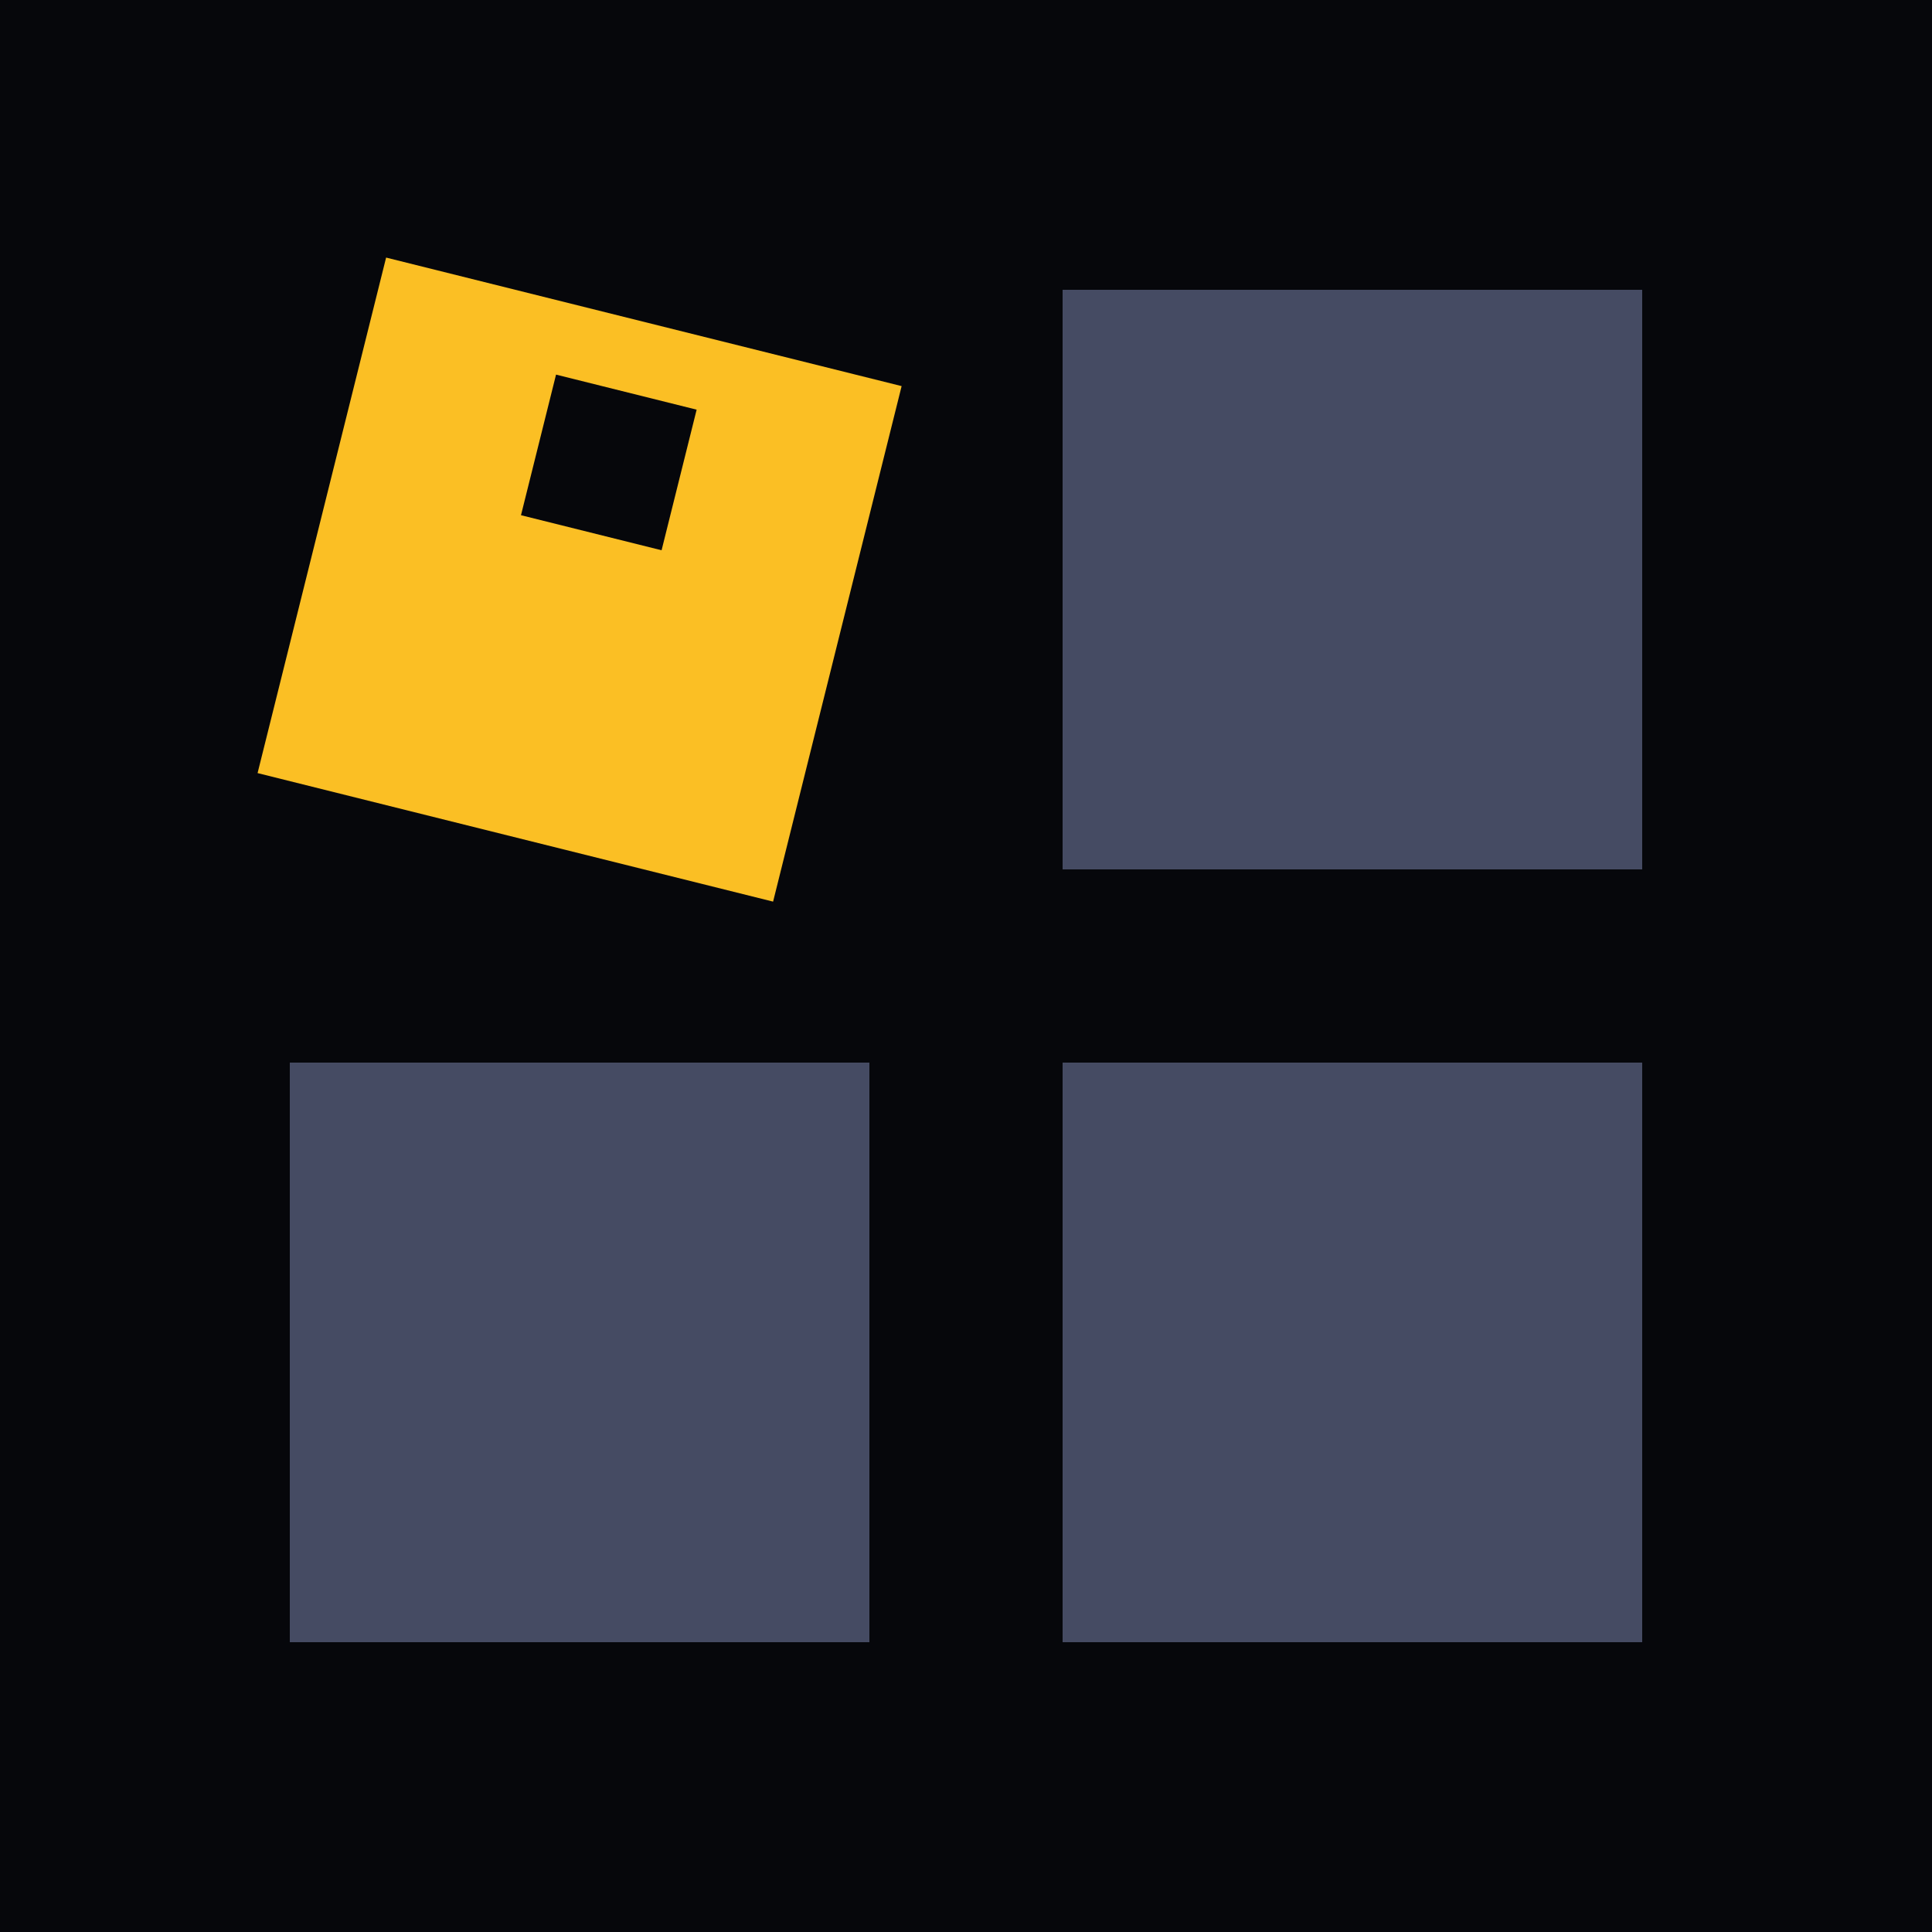
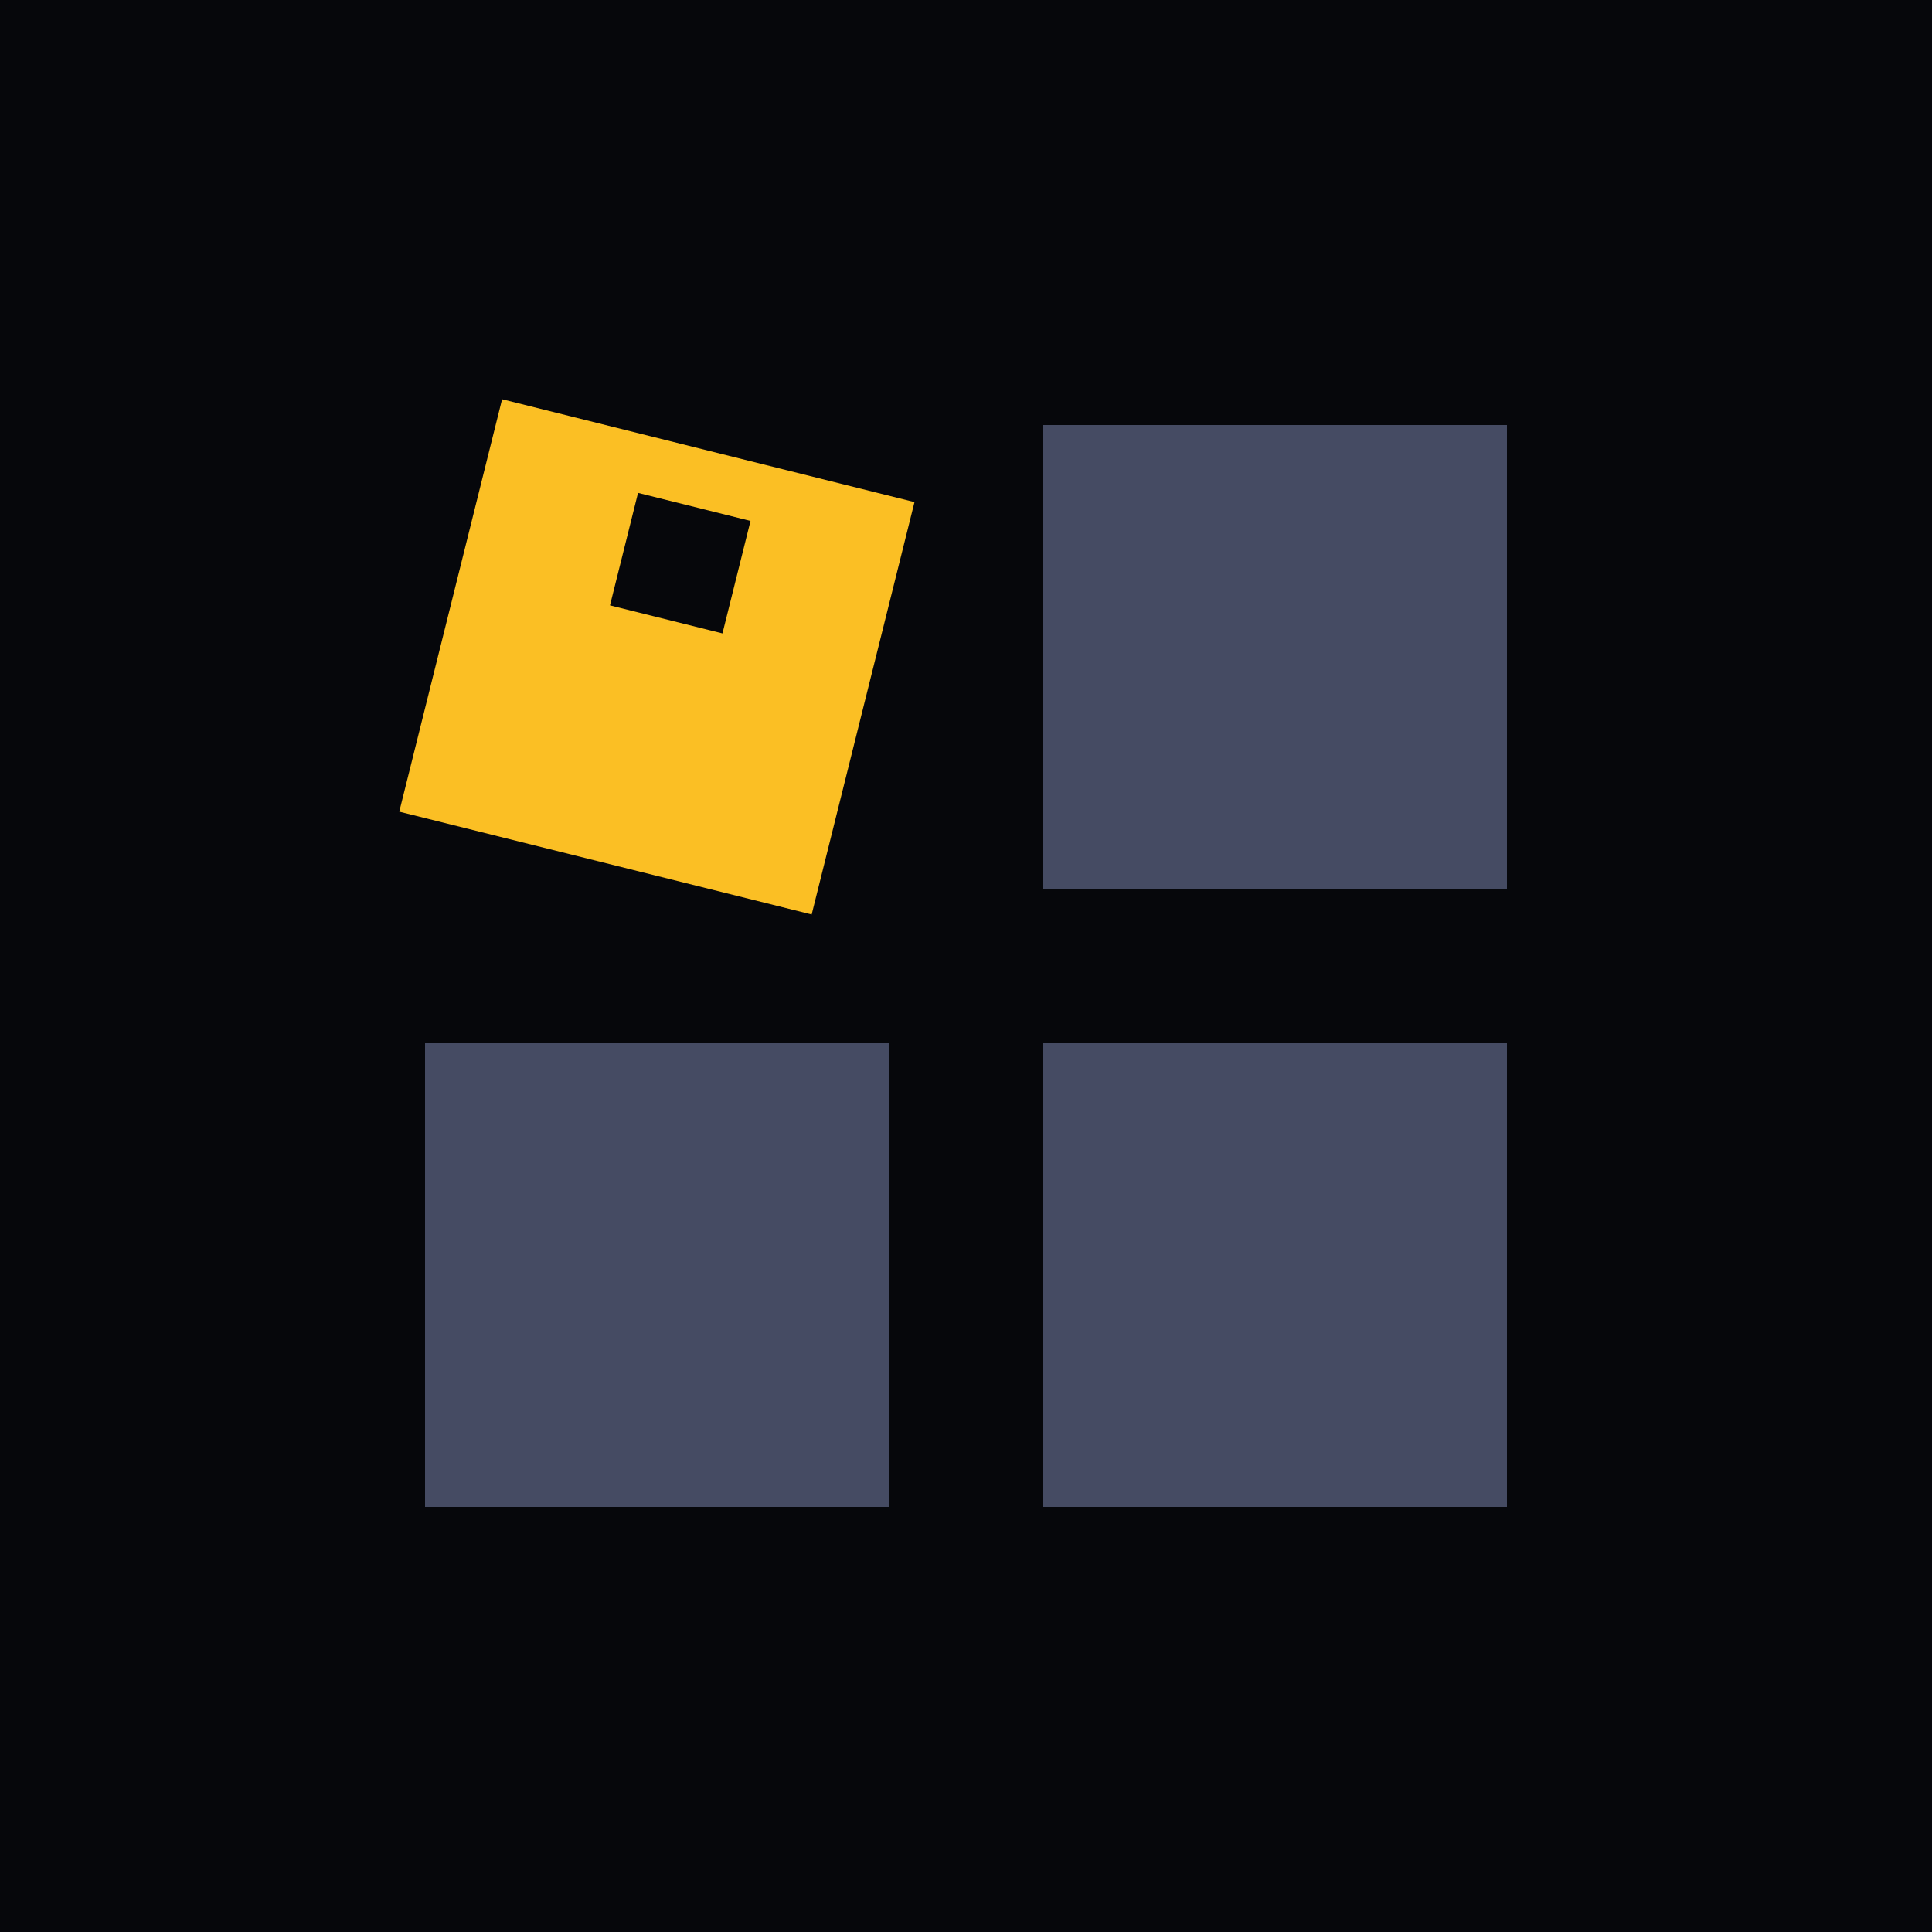
<svg xmlns="http://www.w3.org/2000/svg" viewBox="0 0 32 32">
  <path fill="#06070b" d="M0 0h32v32H0z" />
-   <g transform="translate(16 16) scale(.8) translate(-16 -16)">
+   <g transform="translate(16 16) scale(.64) translate(-16 -16)">
    <path fill="#454b63" d="M18 2h12v12H18zM2 18h12v12H2zM18 18h12v12H18z" />
    <path fill="#fbbf24" fill-rule="evenodd" transform="rotate(14 8 8)" d="M2.5 2.5h11v11h-11zM6.5 4h3v3h-3z" />
  </g>
</svg>
